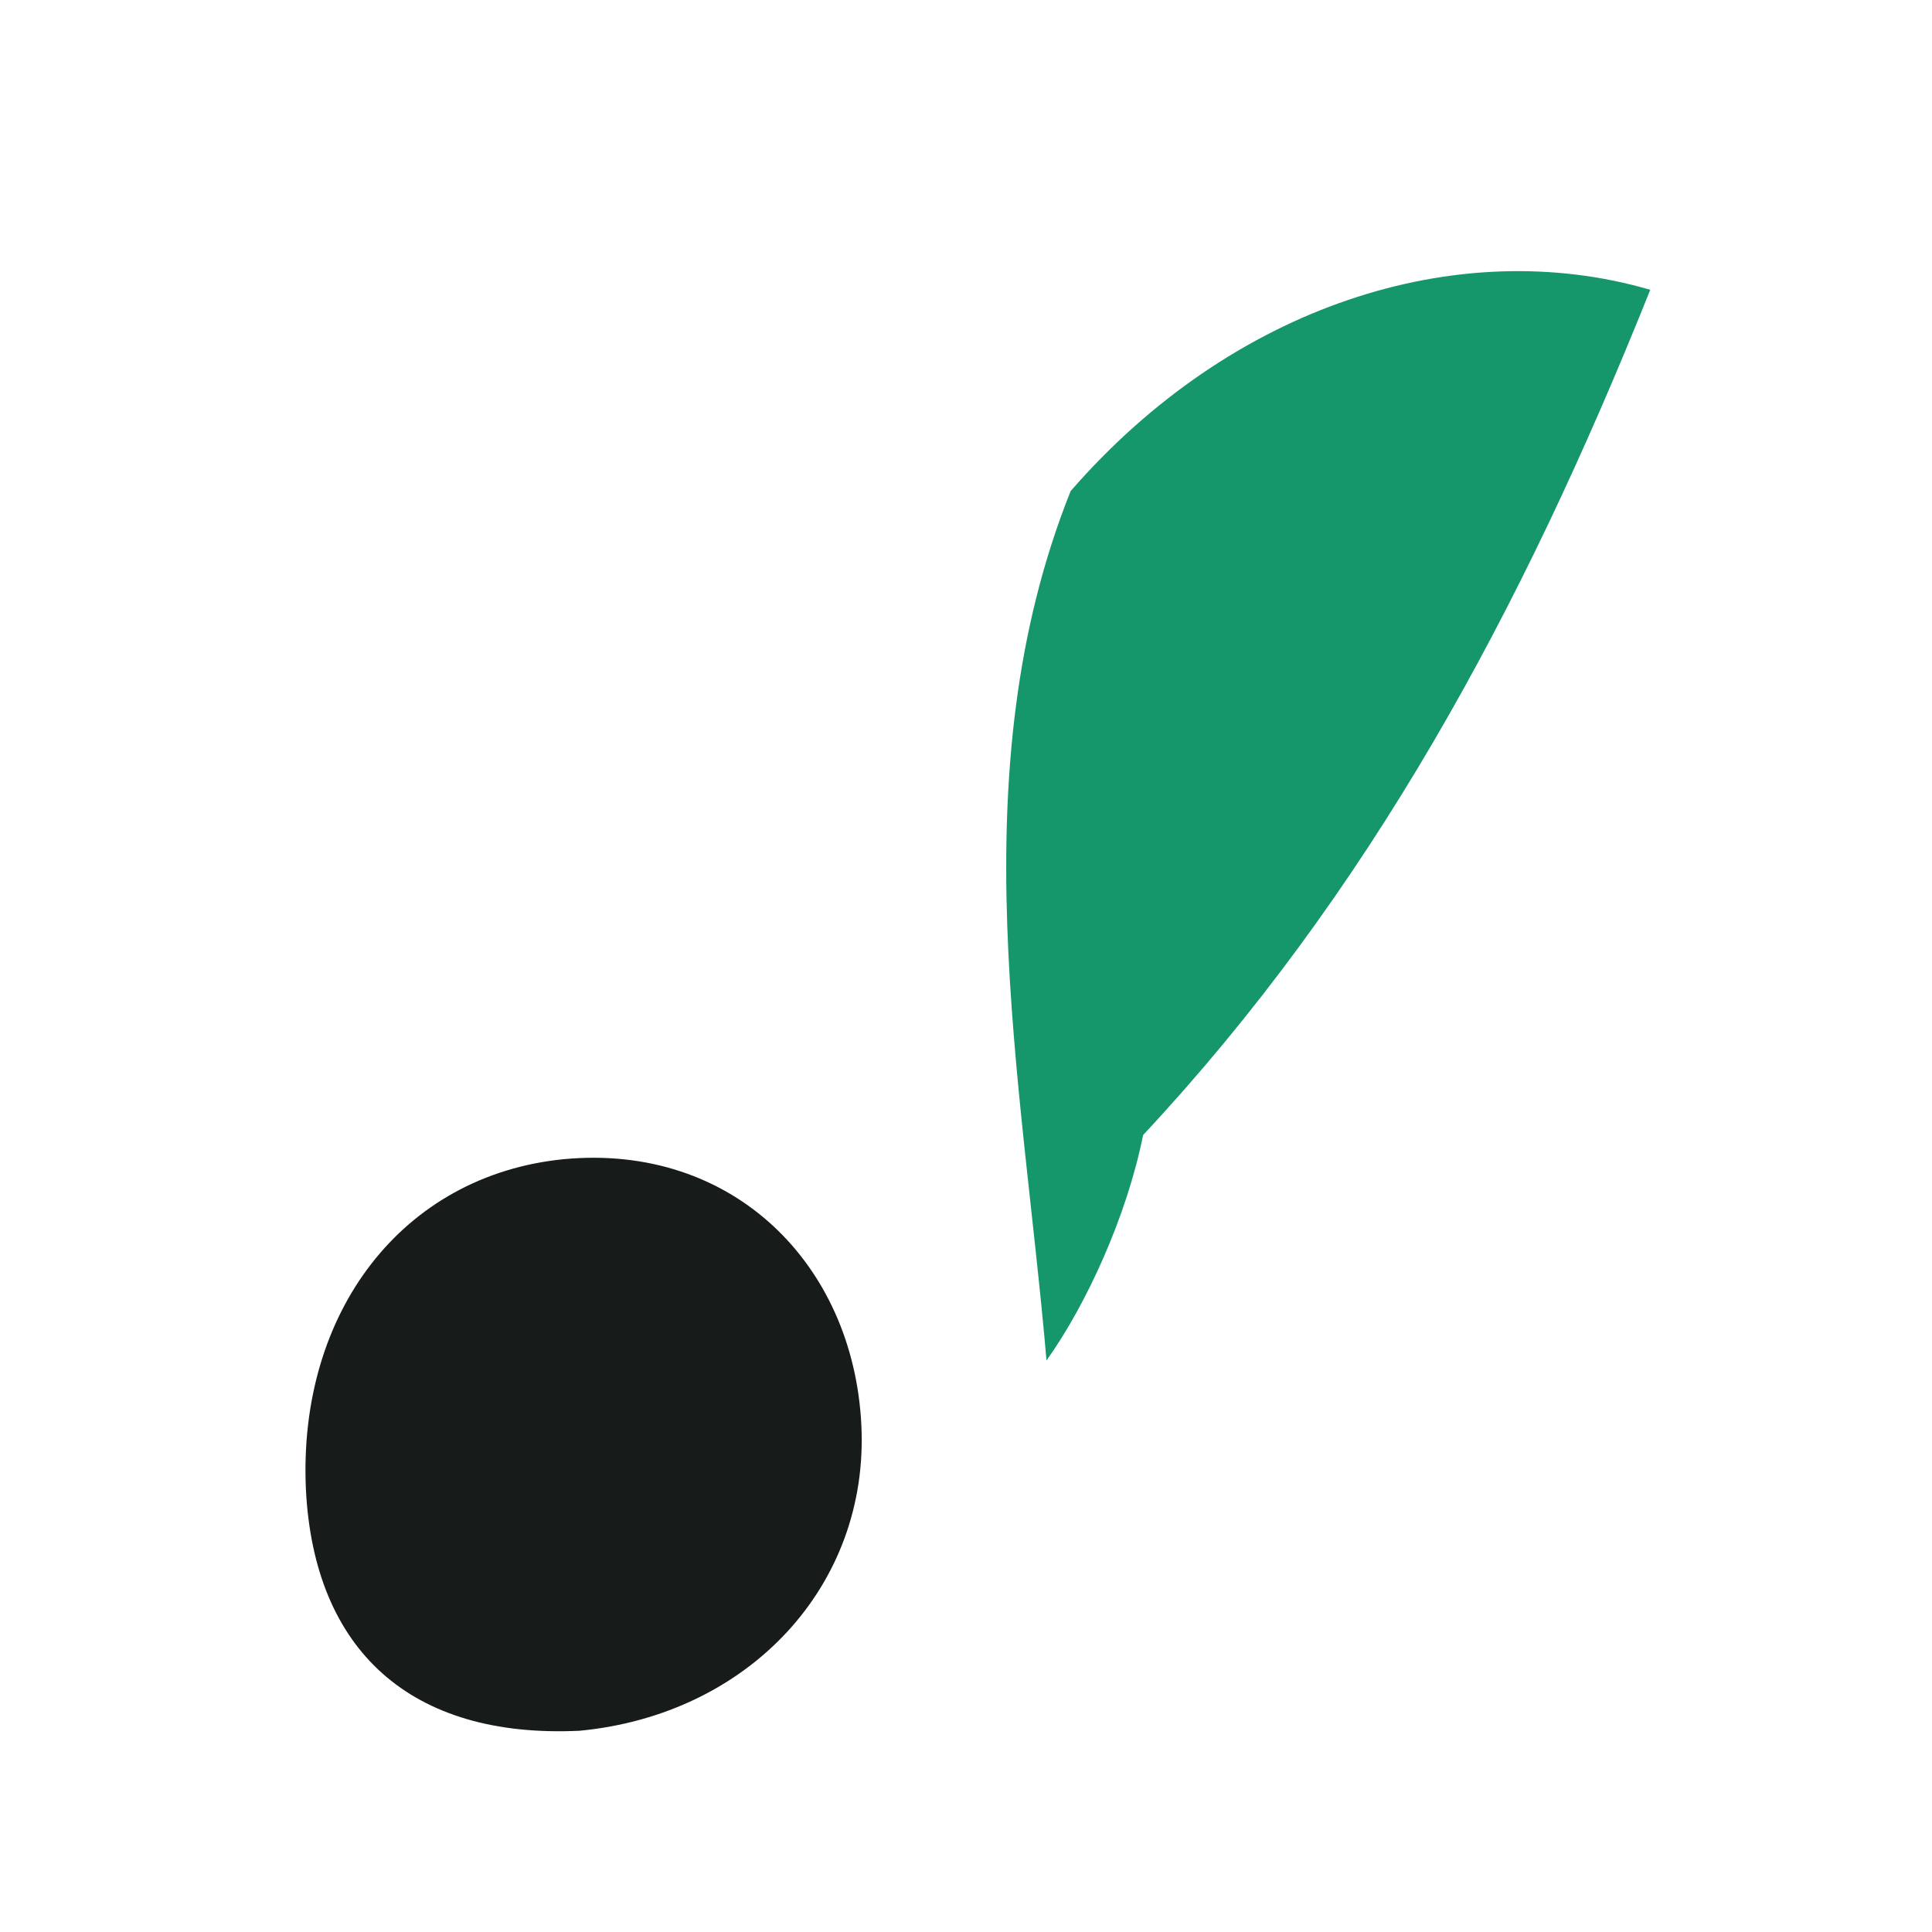
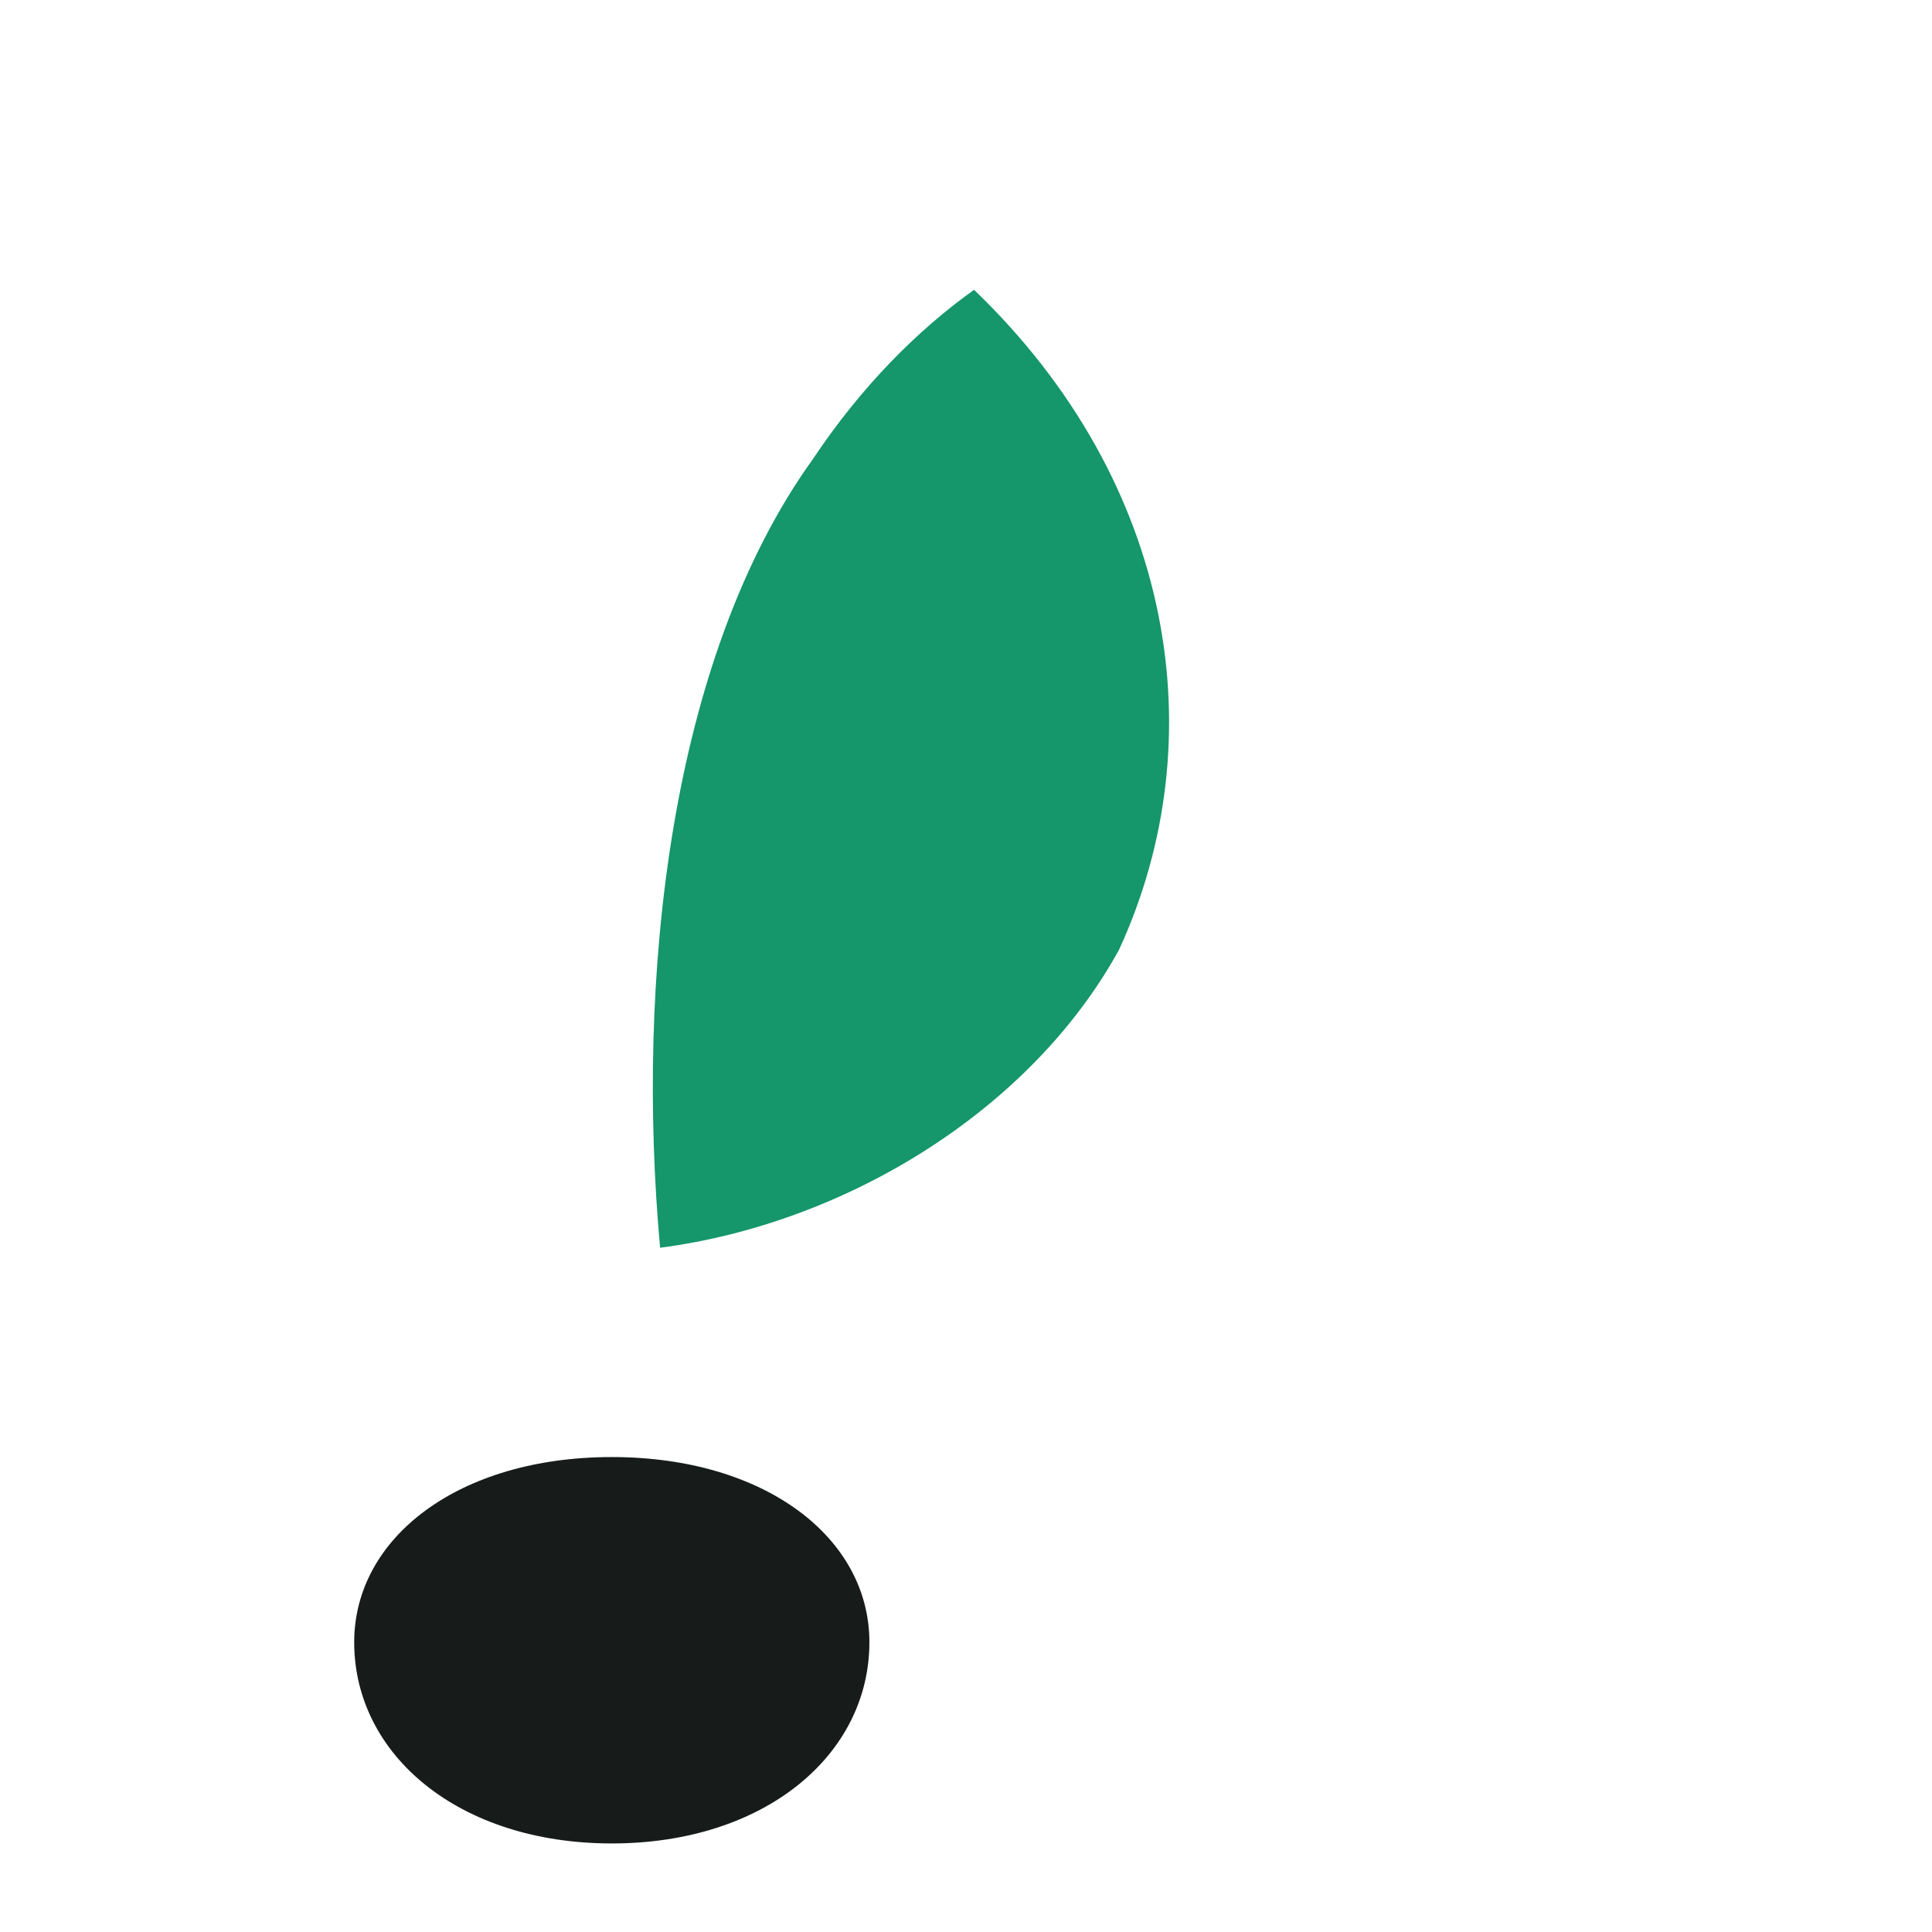
<svg xmlns="http://www.w3.org/2000/svg" viewBox="0 0 240 240" role="img">
-   <path fill="#15966B" d="M130 169C127 134 119 96 133 61C153 38 181 29 205 36C189 76 170 111 142 141C140 151 135 162 130 169Z" />
-   <path fill="#171C1A" d="M38 185C37 163 50 146 70 144C91 142 106 157 107 177C108 197 93 213 72 215C51 216 39 205 38 185Z" />
+   <path fill="#15966B" d="M82 155C79 122 83 82 101 57C107 48 114 41 121 36C146 60 151 92 139 118C128 138 105 152 82 155Z" />
+   <path fill="#171C1A" d="M76 181C95 181 108 191 108 204C108 218 95 229 76 229C57 229 44 218 44 204C44 191 57 181 76 181Z" />
</svg>
